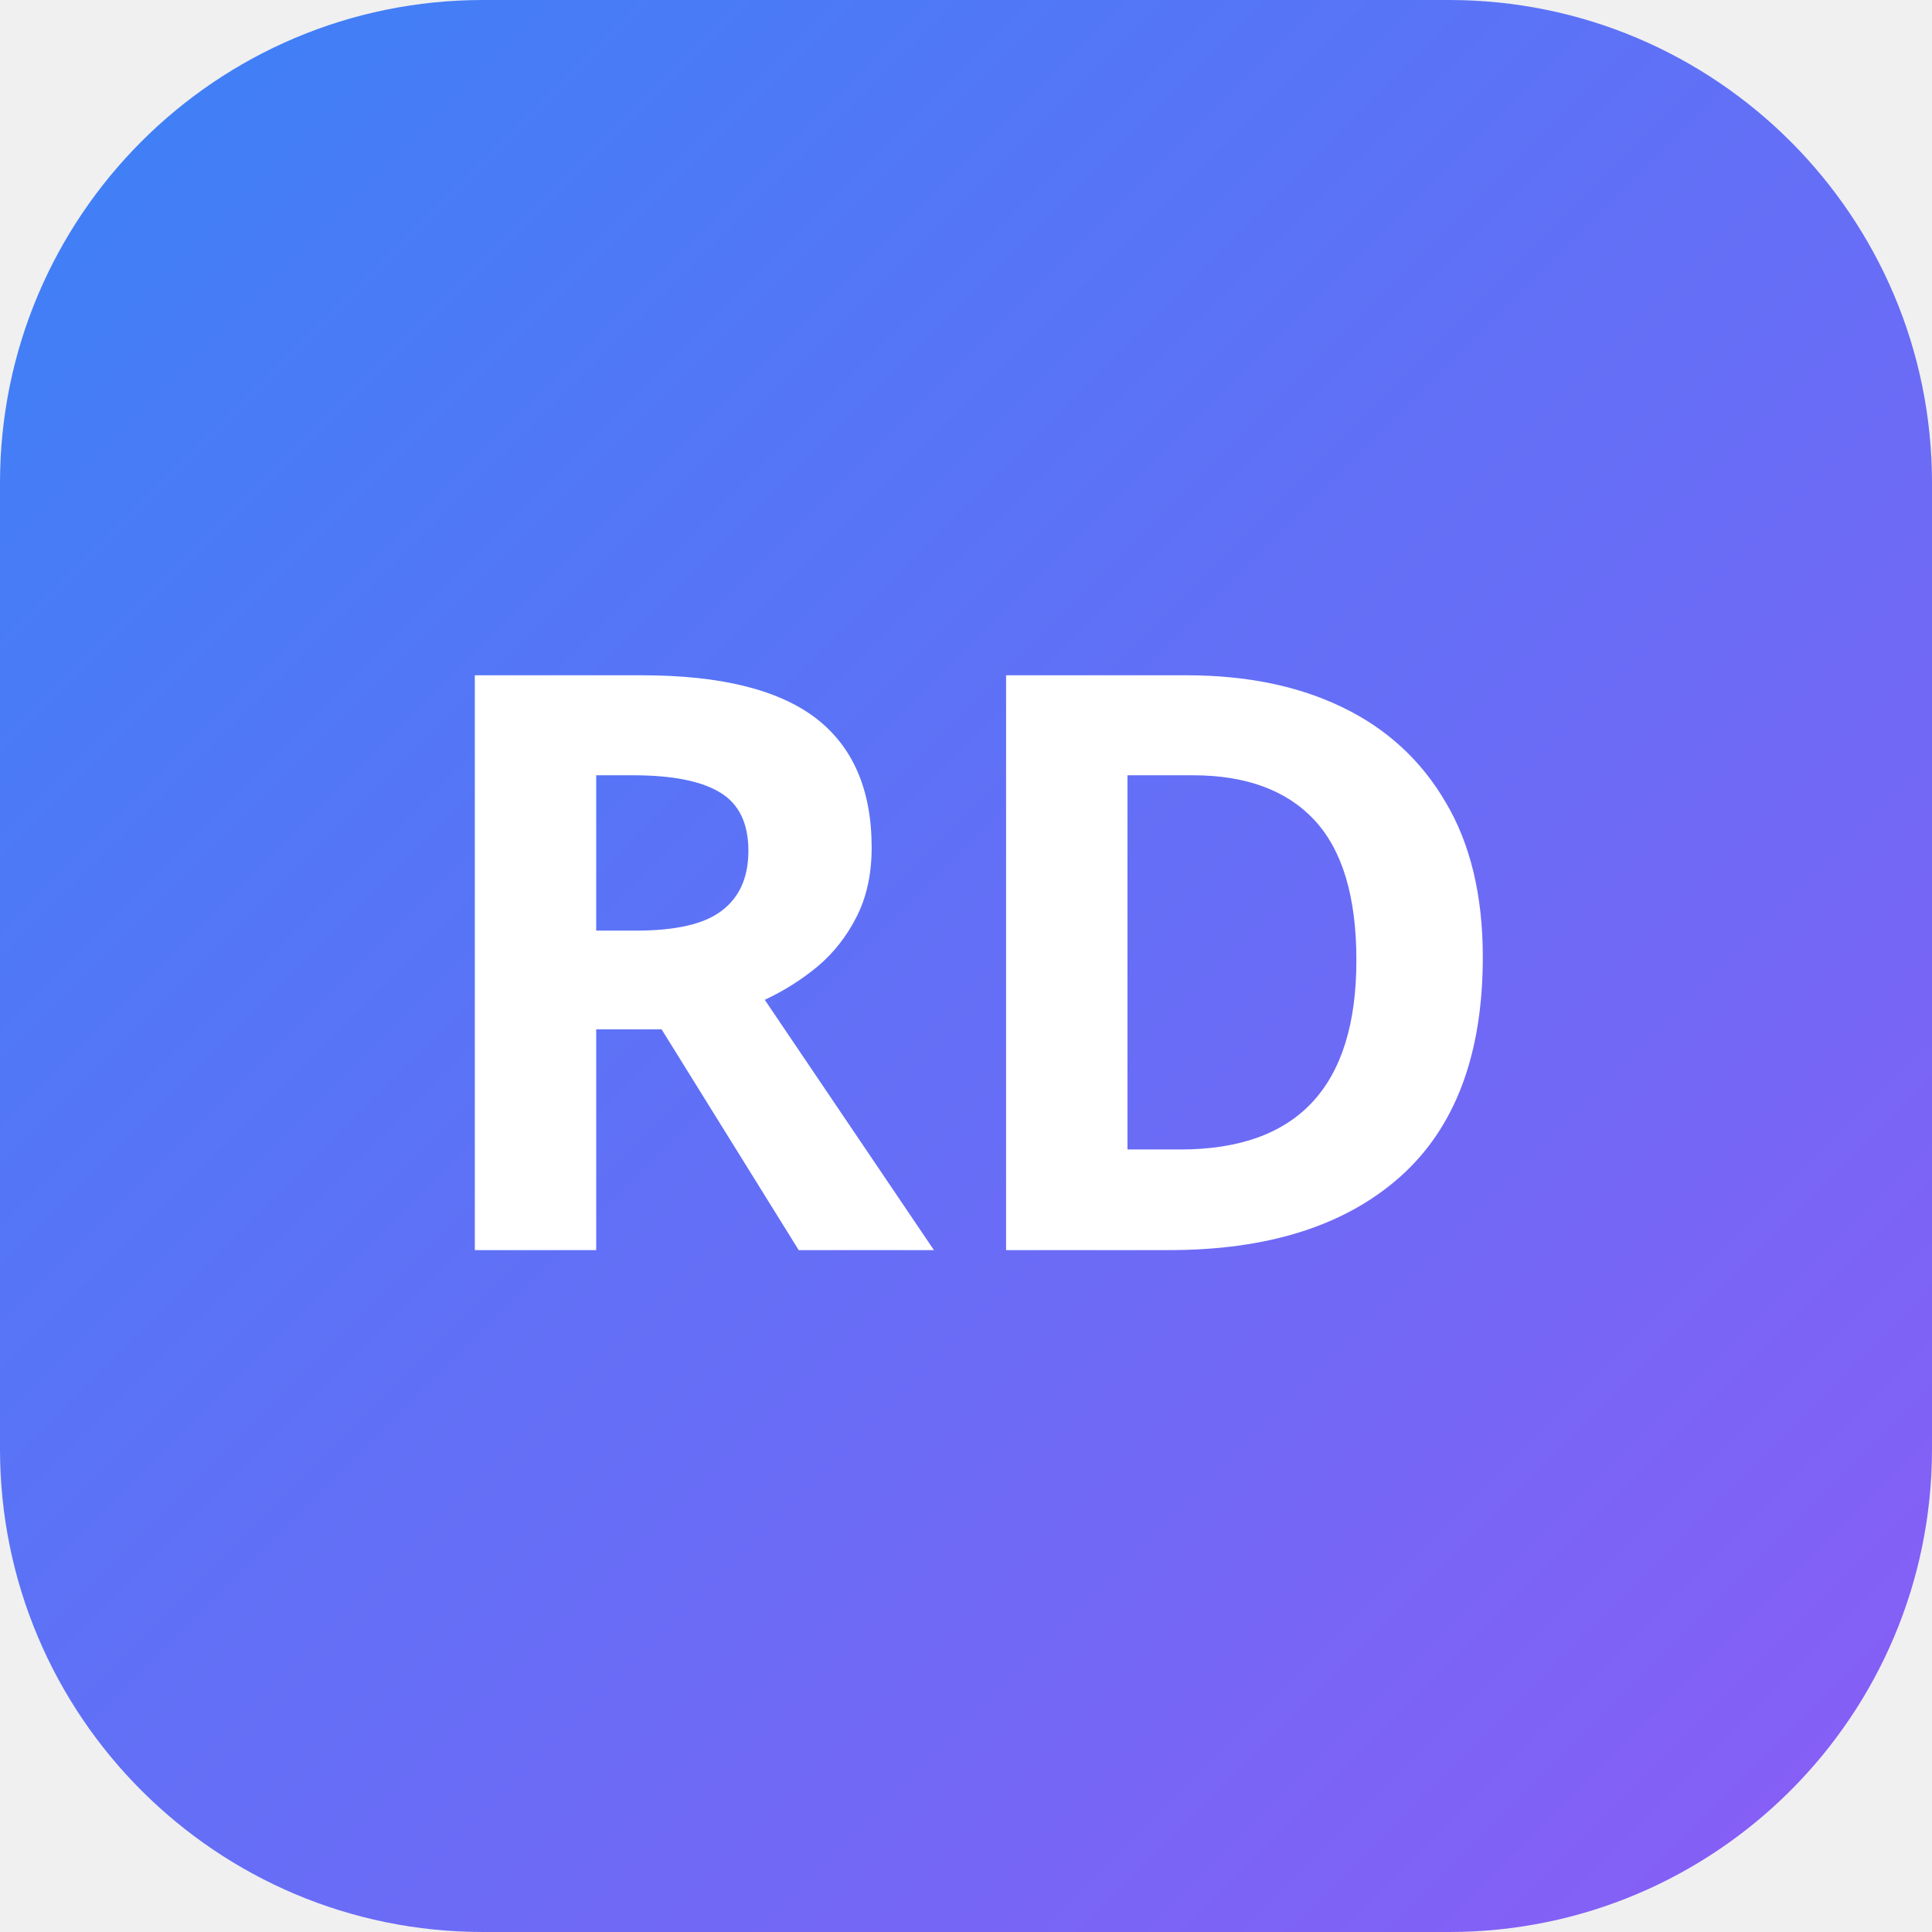
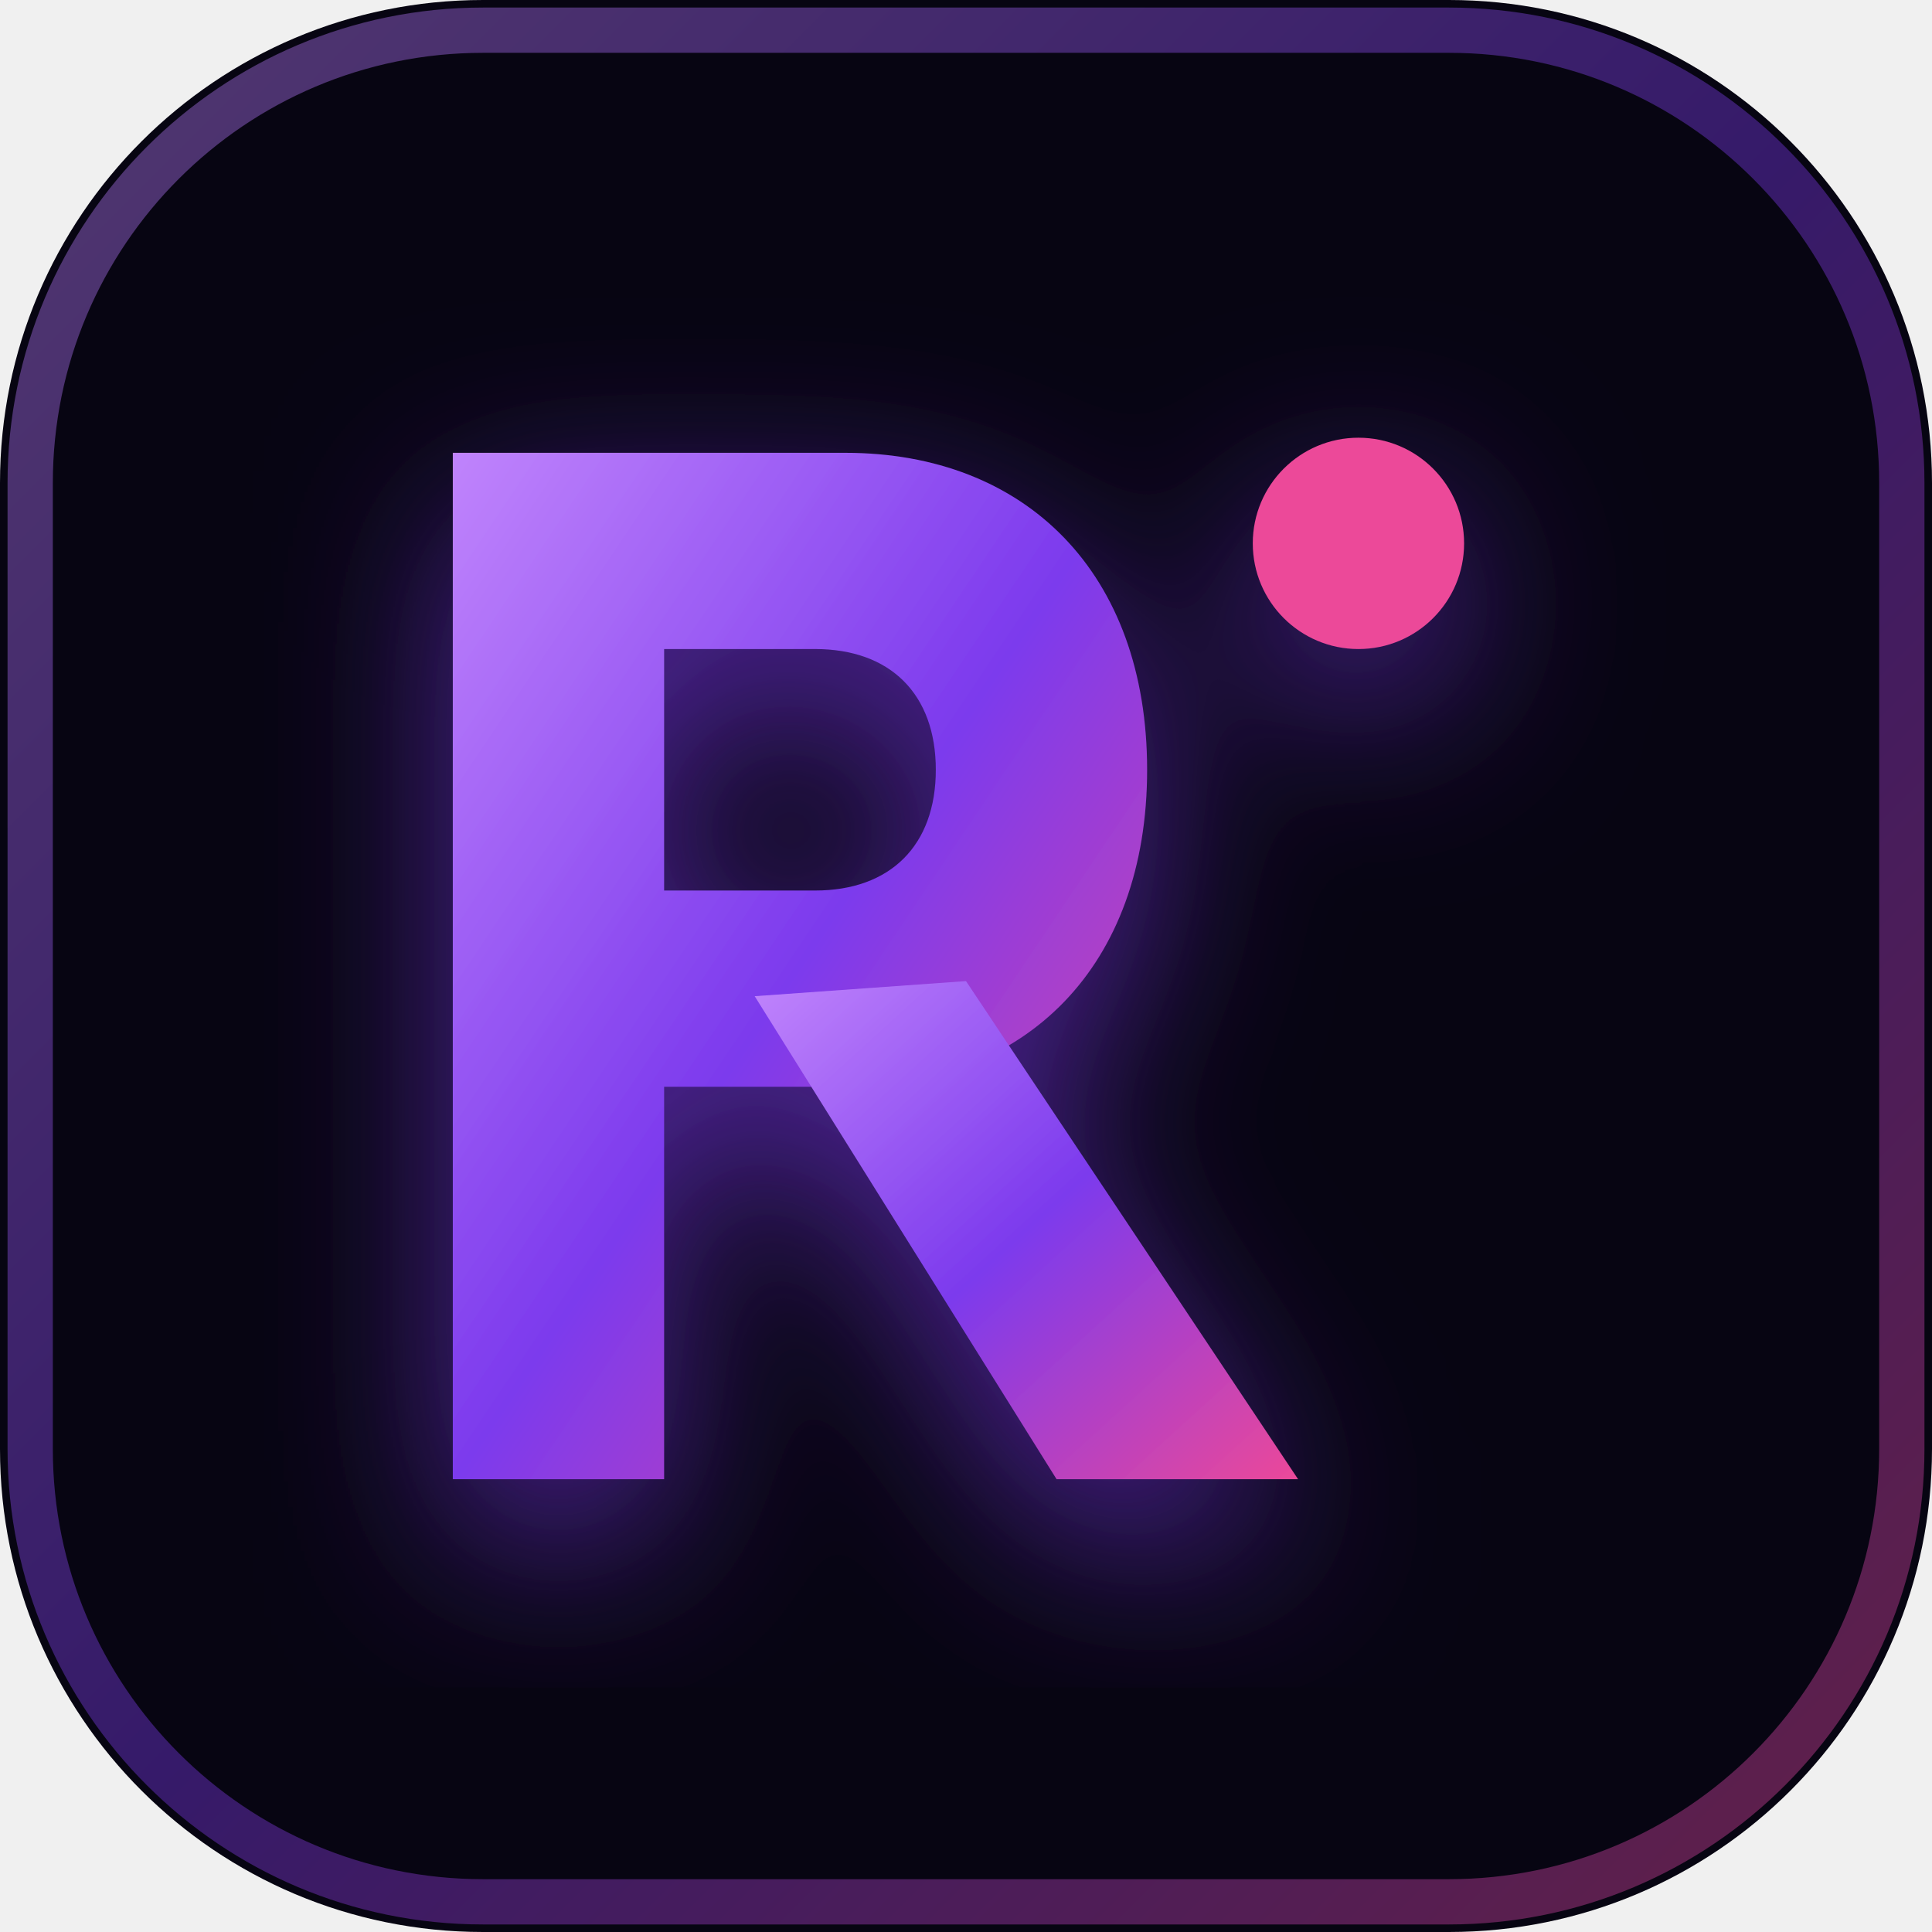
- <svg xmlns="http://www.w3.org/2000/svg" viewBox="0 0 48 48">
+ <svg xmlns="http://www.w3.org/2000/svg" viewBox="0 0 64 64" fill="none">
  <defs>
-     <linearGradient id="g" x1="0%" y1="0%" x2="100%" y2="100%">
-       <stop offset="0%" stop-color="#3b82f6" />
-       <stop offset="100%" stop-color="#8b5cf6" />
+     <linearGradient id="cyberGrad" x1="0%" y1="0%" x2="100%" y2="100%">
+       <stop offset="0%" stop-color="#c084fc" />
+       <stop offset="50%" stop-color="#7c3aed" />
+       <stop offset="100%" stop-color="#ec4899" />
    </linearGradient>
+     <filter id="glow" x="-20%" y="-20%" width="140%" height="140%">
+       <feDropShadow dx="0" dy="2" stdDeviation="3" flood-color="#7c3aed" flood-opacity="0.6" />
+     </filter>
  </defs>
-   <rect width="48" height="48" rx="12" fill="url(#g)" />
-   <text x="50%" y="50%" dominant-baseline="middle" text-anchor="middle" fill="white" font-family="sans-serif" font-weight="800" font-size="20">RD</text>
+   <rect width="64" height="64" rx="16" fill="#070512" />
+   <rect x="1" y="1" width="62" height="62" rx="15" stroke="url(#cyberGrad)" stroke-width="1.5" stroke-opacity="0.4" />
+   <g filter="url(#glow)">
+     <path d="M15 15V49H22V36H28C34 36 38 32 38 25.5C38 19 34 15 28 15H15ZM22 21.5H27C29.5 21.5 31 23 31 25.5C31 28 29.5 29.5 27 29.5H22V21.5Z" fill="url(#cyberGrad)" />
+     <path d="M25 33L35 49H43L32 32.5L25 33Z" fill="url(#cyberGrad)" />
+     <circle cx="45" cy="18" r="3.5" fill="#ec4899" />
+   </g>
</svg>
